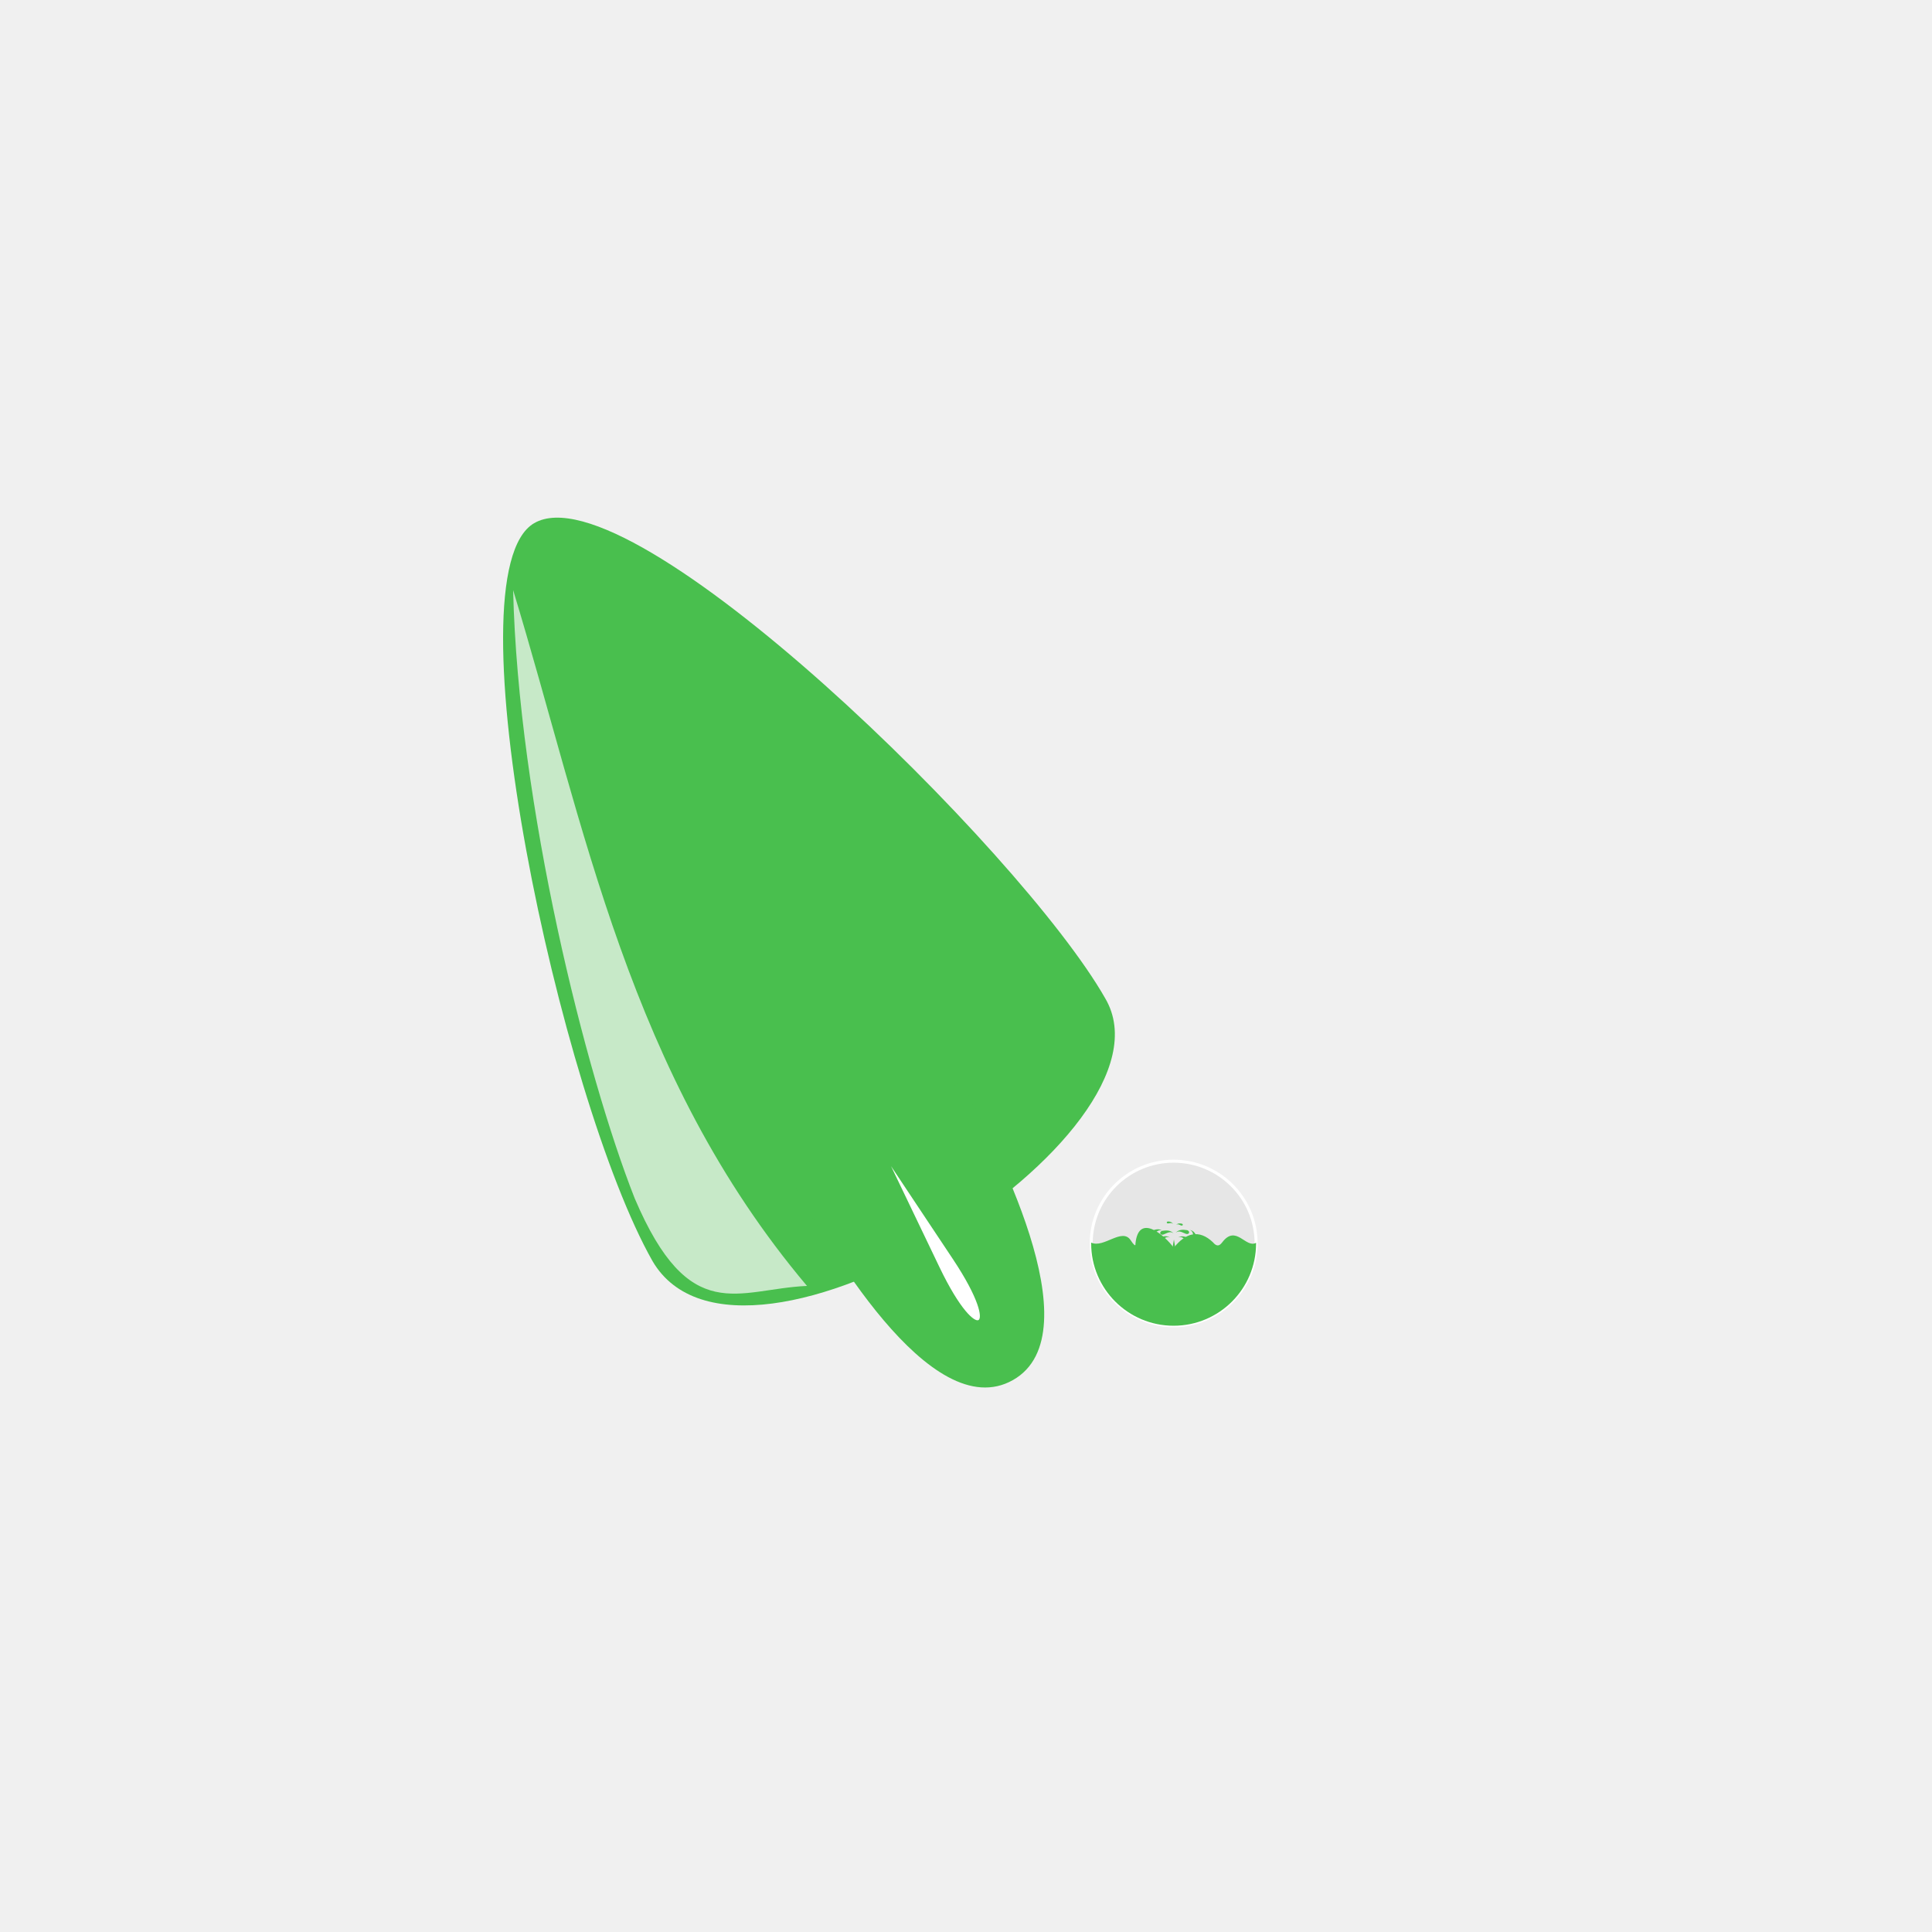
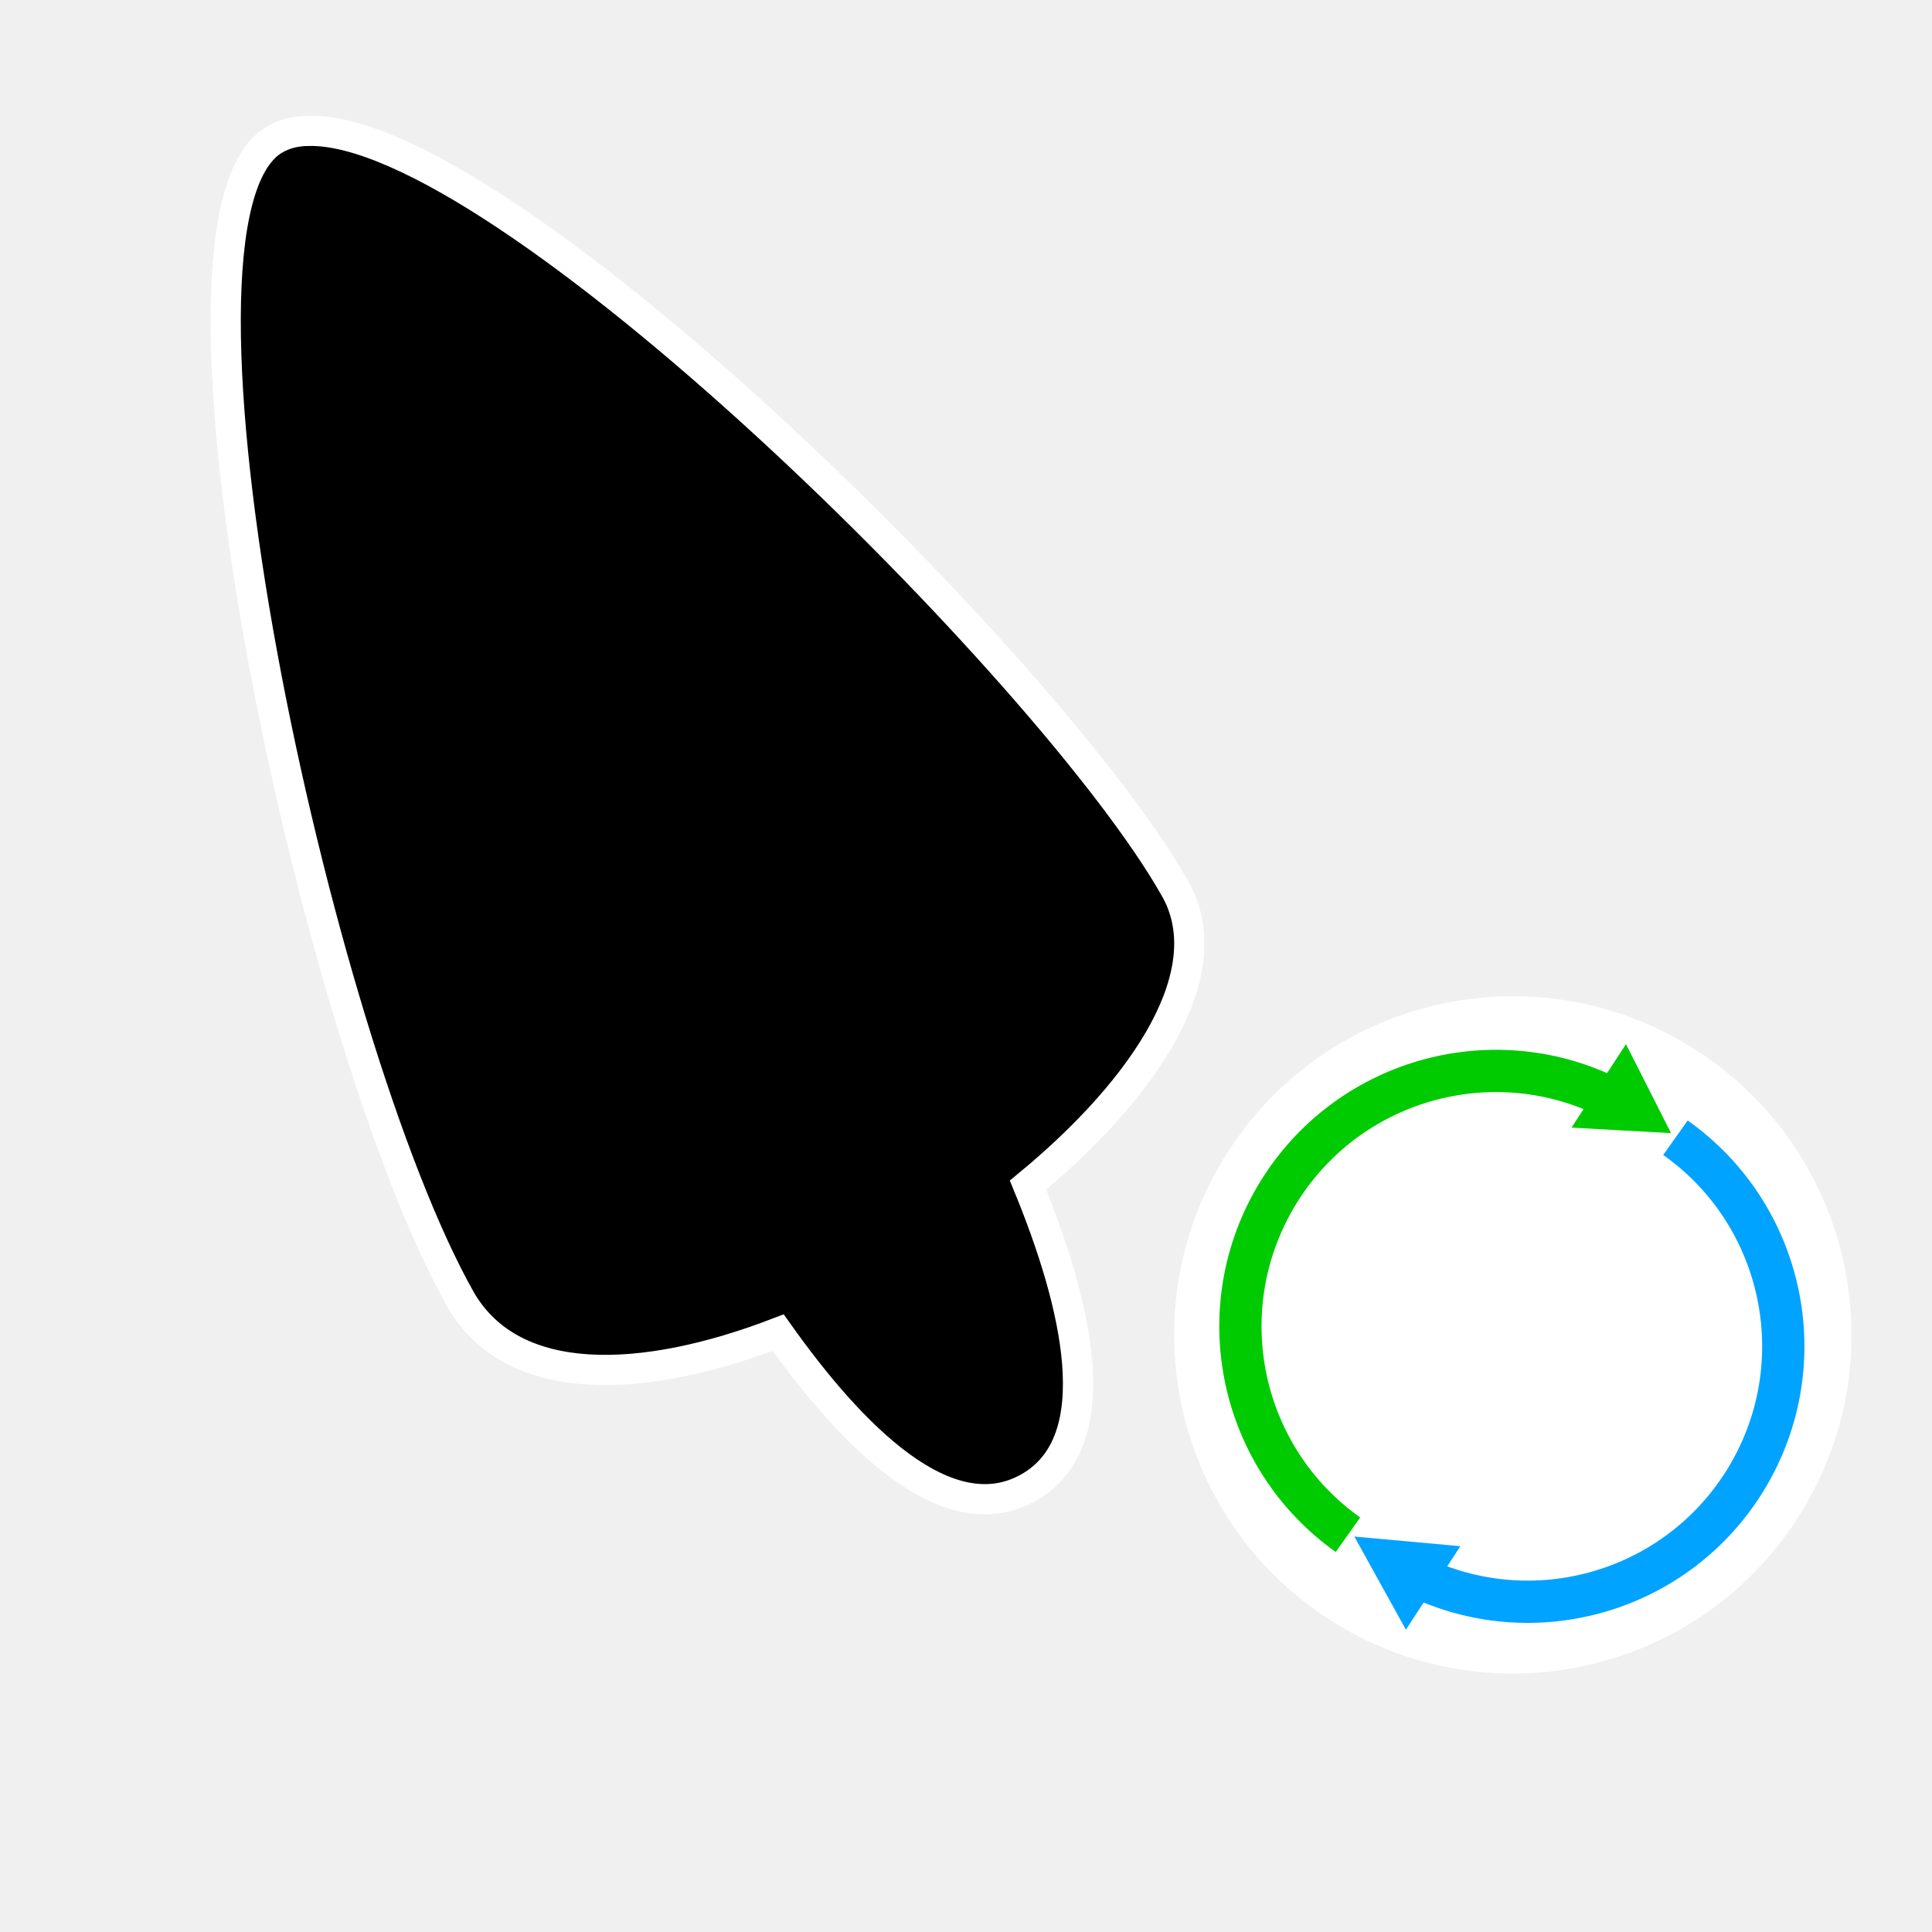
<svg xmlns="http://www.w3.org/2000/svg" width="32" height="32" viewBox="0 0 32 32" id="svg2" version="1.1">
  <defs id="defs4" />
  <g id="layer1" transform="translate(0,-1020.362)">
-     <g transform="matrix(0.4215037,0,0,0.4279834,122.924,1232.495)" id="g6451" style="stroke-width:2.816">
-       <g style="fill:#49bf4e;fill-opacity:1;stroke:none;stroke-width:2.816;stroke-opacity:1" transform="matrix(0.5538709,-0.3091535,0.3091529,0.5538698,-315.2313,-665.2384)" id="g6445">
-         <path id="path6441" d="m -67.716,338.147 c 0.27,9.643 -31.999,11.139 -32.302,0.325 -0.155,-11.46 9.346,-42.81 15.536,-42.894 6.856,-0.093 16.626,32.215 16.766,42.569 z" style="opacity:1;fill:#49bf4e;fill-opacity:1;stroke:none;stroke-width:12.756;stroke-linecap:round;stroke-miterlimit:4;stroke-dasharray:25.512, 25.512;stroke-dashoffset:0;stroke-opacity:1" />
-         <path style="opacity:1;fill:#49bf4e;fill-opacity:1;stroke:none;stroke-width:4.762;stroke-linecap:round;stroke-miterlimit:4;stroke-dasharray:9.523, 9.523;stroke-dashoffset:0;stroke-opacity:1" d="m -78.013,338.308 c -4.285,-1.093 -8.343,-1.22 -12.086,0 0,4.278 0.186,17.377 6.043,17.377 5.854,0 6.043,-13.511 6.043,-17.377 z" id="path6443" />
-       </g>
-       <path id="path6447" d="m -254.194,-446.939 c 1.059,1.567 1.16,2.283 1.014,2.368 -0.146,0.085 -0.716,-0.361 -1.543,-2.062 l -1.895,-3.893 z" style="opacity:1;fill:#ffffff;fill-opacity:1;stroke:none;stroke-width:2.34;stroke-linecap:round;stroke-miterlimit:4;stroke-dasharray:4.681, 4.681;stroke-dashoffset:0;stroke-opacity:1" />
-       <path style="opacity:0.713;fill:#f9f9f9;fill-opacity:1;stroke:none;stroke-width:0.745px;stroke-linecap:butt;stroke-linejoin:miter;stroke-opacity:1" d="m -271.47,-472.824 c 2.831,9.16 4.54,18.742 11.549,26.933 -2.721,0.118 -4.611,1.61 -6.772,-3.393 -1.931,-4.822 -4.572,-15.197 -4.776,-23.54 z" id="path6449" />
-     </g>
-     <g id="g1410" transform="matrix(0.719478,0,0,0.7194773,5.039106,292.1307)" style="stroke-width:1.39">
-       <ellipse cy="1040.793" cx="20.015" id="path1512" style="opacity:1;fill:#e6e6e6;fill-opacity:1;stroke:#ffffff;stroke-width:0.069;stroke-linecap:round;stroke-miterlimit:4;stroke-dasharray:none;stroke-dashoffset:0;stroke-opacity:1" rx="1.898" ry="1.894" />
-       <path id="path29-3" d="m 20.15,1041.422 c -6.54e-4,0.231 -0.256,0.234 -0.258,0 0.028,-0.241 0.095,-0.477 0.129,-0.721 0.033,0.241 0.103,0.476 0.129,0.721 z" style="fill:#49bf4e;fill-opacity:1;stroke:none;stroke-width:0.263;stroke-miterlimit:4;stroke-dasharray:none;stroke-opacity:1" />
-       <path id="ellipse2028-0" d="m 18.117,1040.778 c -3.27e-4,0 -6.3e-4,0.01 -9.11e-4,0.015 7.1e-5,1.046 0.85,1.894 1.898,1.894 1.048,10e-5 1.898,-0.848 1.898,-1.894 -1.32e-4,-0.01 -2.8e-4,-0.01 -4.67e-4,-0.015 -0.237,0.135 -0.461,-0.433 -0.779,-0.01 -0.03,0.033 -0.096,0.139 -0.211,0 -0.326,-0.314 -0.638,-0.213 -0.904,0.125 -0.199,-0.275 -0.814,-0.827 -0.883,-0.087 0.008,0.064 -0.047,0.01 -0.107,-0.084 -0.197,-0.306 -0.624,0.19 -0.91,0.051 z" style="opacity:1;fill:#49bf4e;fill-opacity:1;stroke:none;stroke-width:0.285;stroke-linecap:round;stroke-miterlimit:4;stroke-dasharray:none;stroke-dashoffset:0;stroke-opacity:1" />
-       <path style="fill:#49bf4e;fill-opacity:1;stroke:none;stroke-width:0.263;stroke-miterlimit:4;stroke-dasharray:none;stroke-opacity:1" d="m 19.712,1040.747 c -0.07,0.04 -0.115,-0.036 -0.045,-0.078 0.077,-0.034 0.175,-0.07 0.267,-0.01 -0.094,-0.044 -0.153,0.036 -0.222,0.087 z" id="path2114-6" />
-       <path id="path2116-1" d="m 20.333,1040.758 c 0.066,0.046 0.117,-0.026 0.051,-0.073 -0.074,-0.04 -0.169,-0.085 -0.265,-0.032 0.097,-0.036 0.149,0.049 0.213,0.105 z" style="fill:#49bf4e;fill-opacity:1;stroke:none;stroke-width:0.263;stroke-miterlimit:4;stroke-dasharray:none;stroke-opacity:1" />
-       <path id="path12" d="m 19.776,1040.589 c -0.078,0.02 -0.101,-0.065 -0.023,-0.087 0.083,-0.012 0.188,-0.022 0.26,0.06 -0.079,-0.067 -0.157,0 -0.237,0.026 z" style="fill:#49bf4e;fill-opacity:1;stroke:none;stroke-width:0.263;stroke-miterlimit:4;stroke-dasharray:none;stroke-opacity:1" />
-       <path style="fill:#49bf4e;fill-opacity:1;stroke:none;stroke-width:0.263;stroke-miterlimit:4;stroke-dasharray:none;stroke-opacity:1" d="m 20.3,1040.573 c 0.078,0.021 0.101,-0.065 0.023,-0.087 -0.083,-0.012 -0.188,-0.022 -0.26,0.06 0.079,-0.067 0.157,0 0.237,0.026 z" id="path14" />
-       <path id="path16" d="m 20.19,1040.38 c 0.039,0.01 0.051,-0.032 0.011,-0.043 -0.042,-0.01 -0.094,-0.011 -0.13,0.03 0.04,-0.034 0.078,0 0.118,0.013 z" style="fill:#49bf4e;fill-opacity:1;stroke:none;stroke-width:0.263;stroke-miterlimit:4;stroke-dasharray:none;stroke-opacity:1" />
-       <path style="fill:#49bf4e;fill-opacity:1;stroke:none;stroke-width:0.263;stroke-miterlimit:4;stroke-dasharray:none;stroke-opacity:1" d="m 19.887,1040.332 c -0.04,-10e-5 -0.041,-0.044 1.24e-4,-0.045 0.042,0 0.093,0.014 0.117,0.062 -0.029,-0.043 -0.075,-0.022 -0.117,-0.018 z" id="path18" />
-       <path id="path20" d="m 20.475,1040.637 c 0.023,0.056 0.084,0.031 0.062,-0.025 -0.03,-0.055 -0.071,-0.122 -0.153,-0.128 0.076,0.017 0.074,0.092 0.091,0.153 z" style="fill:#49bf4e;fill-opacity:1;stroke:none;stroke-width:0.263;stroke-miterlimit:4;stroke-dasharray:none;stroke-opacity:1" />
-       <path style="fill:#49bf4e;fill-opacity:1;stroke:none;stroke-width:0.263;stroke-miterlimit:4;stroke-dasharray:none;stroke-opacity:1" d="m 19.58,1040.547 c -0.055,0.023 -0.082,-0.037 -0.026,-0.062 0.06,-0.018 0.137,-0.036 0.199,0.018 -0.066,-0.042 -0.117,0.013 -0.173,0.044 z" id="path22" />
+     <path style="opacity:1;fill:#000000;fill-opacity:1;stroke:#ffffff;stroke-width:0.5;stroke-linecap:round;stroke-miterlimit:4;stroke-dasharray:none;stroke-dashoffset:0;stroke-opacity:1" d="m 5.104,1022.53 c -0.213,0 -0.4,0.053 -0.557,0.144 -2.259,1.319 0.683,14.986 3.091,19.228 0.866,1.476 3.009,1.394 5.251,0.532 1.213,1.709 2.799,3.33 4.15,2.565 1.353,-0.765 0.791,-3.054 -0.012,-5.008 1.969,-1.624 3.231,-3.556 2.424,-4.931 -2.04,-3.593 -11.154,-12.62 -14.347,-12.53 z" id="path6441" />
+     <g id="g1744" transform="matrix(0.7281329,0,0,0.7281254,0.2087397,282.469)" style="stroke-width:1.373" />
+     <g id="g19" transform="rotate(-56.87468,26.91318,1041.765)">
+       <circle r="5.609" cy="1040.597" cx="25.307" id="path877" style="fill:#ffffff;fill-opacity:1;stroke:none;stroke-width:0.7;stroke-miterlimit:4;stroke-dasharray:none;stroke-dashoffset:0;stroke-opacity:1" />
+       <path transform="rotate(-173.3938)" style="fill:none;fill-opacity:1;stroke:#00cb00;stroke-width:0.7;stroke-miterlimit:4;stroke-dasharray:none;stroke-dashoffset:0;stroke-opacity:1" id="path824" d="m -140.563,-1030.792 a 4.232,4.232 0 0 1 -3.509,4.492 4.232,4.232 0 0 1 -4.798,-3.076" />
+       <path transform="scale(-1)" style="fill:#00cb00;fill-opacity:1;stroke:none;stroke-width:1.5;stroke-miterlimit:4;stroke-dasharray:none;stroke-dashoffset:0;stroke-opacity:1" id="path826" d="m -28.714,-1039.535 -0.825,0 -0.825,0 0.413,-0.715 0.413,-0.715 0.413,0.715 z" />
+       <path d="m 98.865,1036.905 a 4.232,4.232 0 0 1 -3.908,4.219 4.232,4.232 0 0 1 -4.506,-3.573" id="path832" style="fill:none;fill-opacity:1;stroke:#00a3ff;stroke-width:0.7;stroke-miterlimit:4;stroke-dasharray:none;stroke-dashoffset:0;stroke-opacity:1" transform="matrix(-0.9933604,0.1150441,0.1150441,0.9933604,0,0)" />
+       <path id="path819" d="m 21.901,1041.782 h -1.651 l 0.825,-1.558 z" style="fill:#00a3ff;fill-opacity:1;stroke:none;stroke-width:1.5;stroke-miterlimit:4;stroke-dasharray:none;stroke-dashoffset:0;stroke-opacity:1" />
    </g>
  </g>
</svg>
